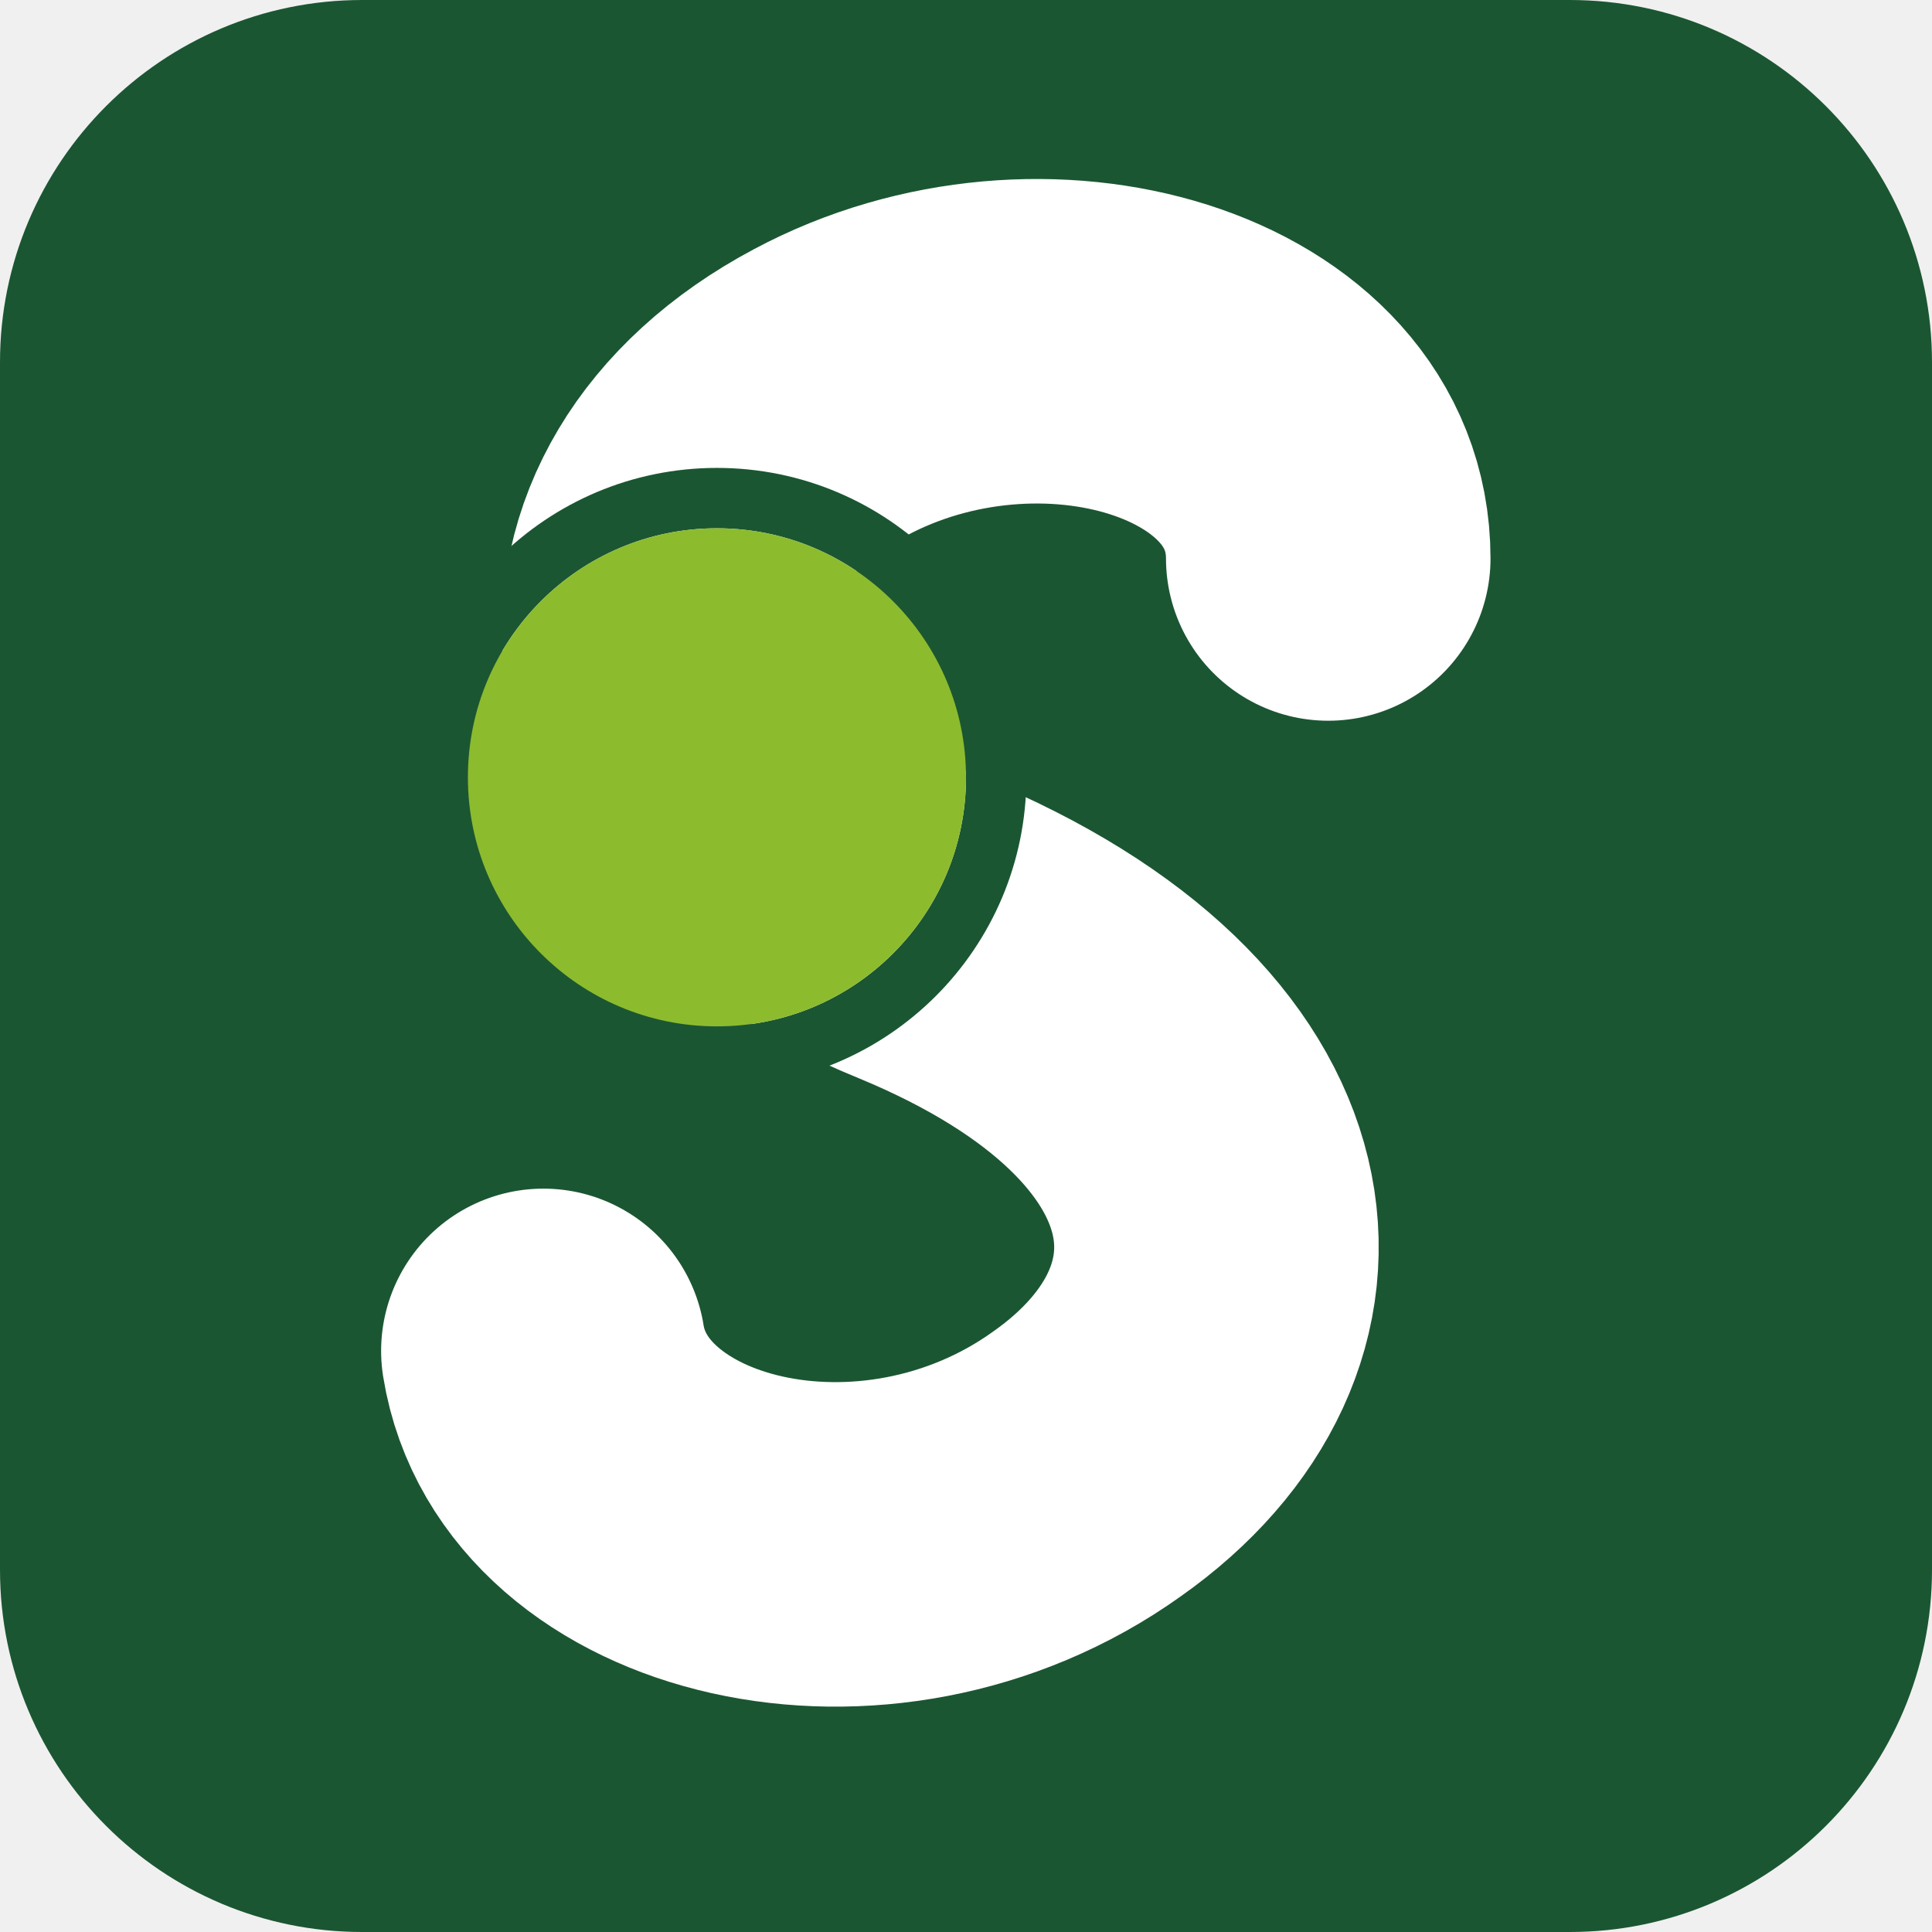
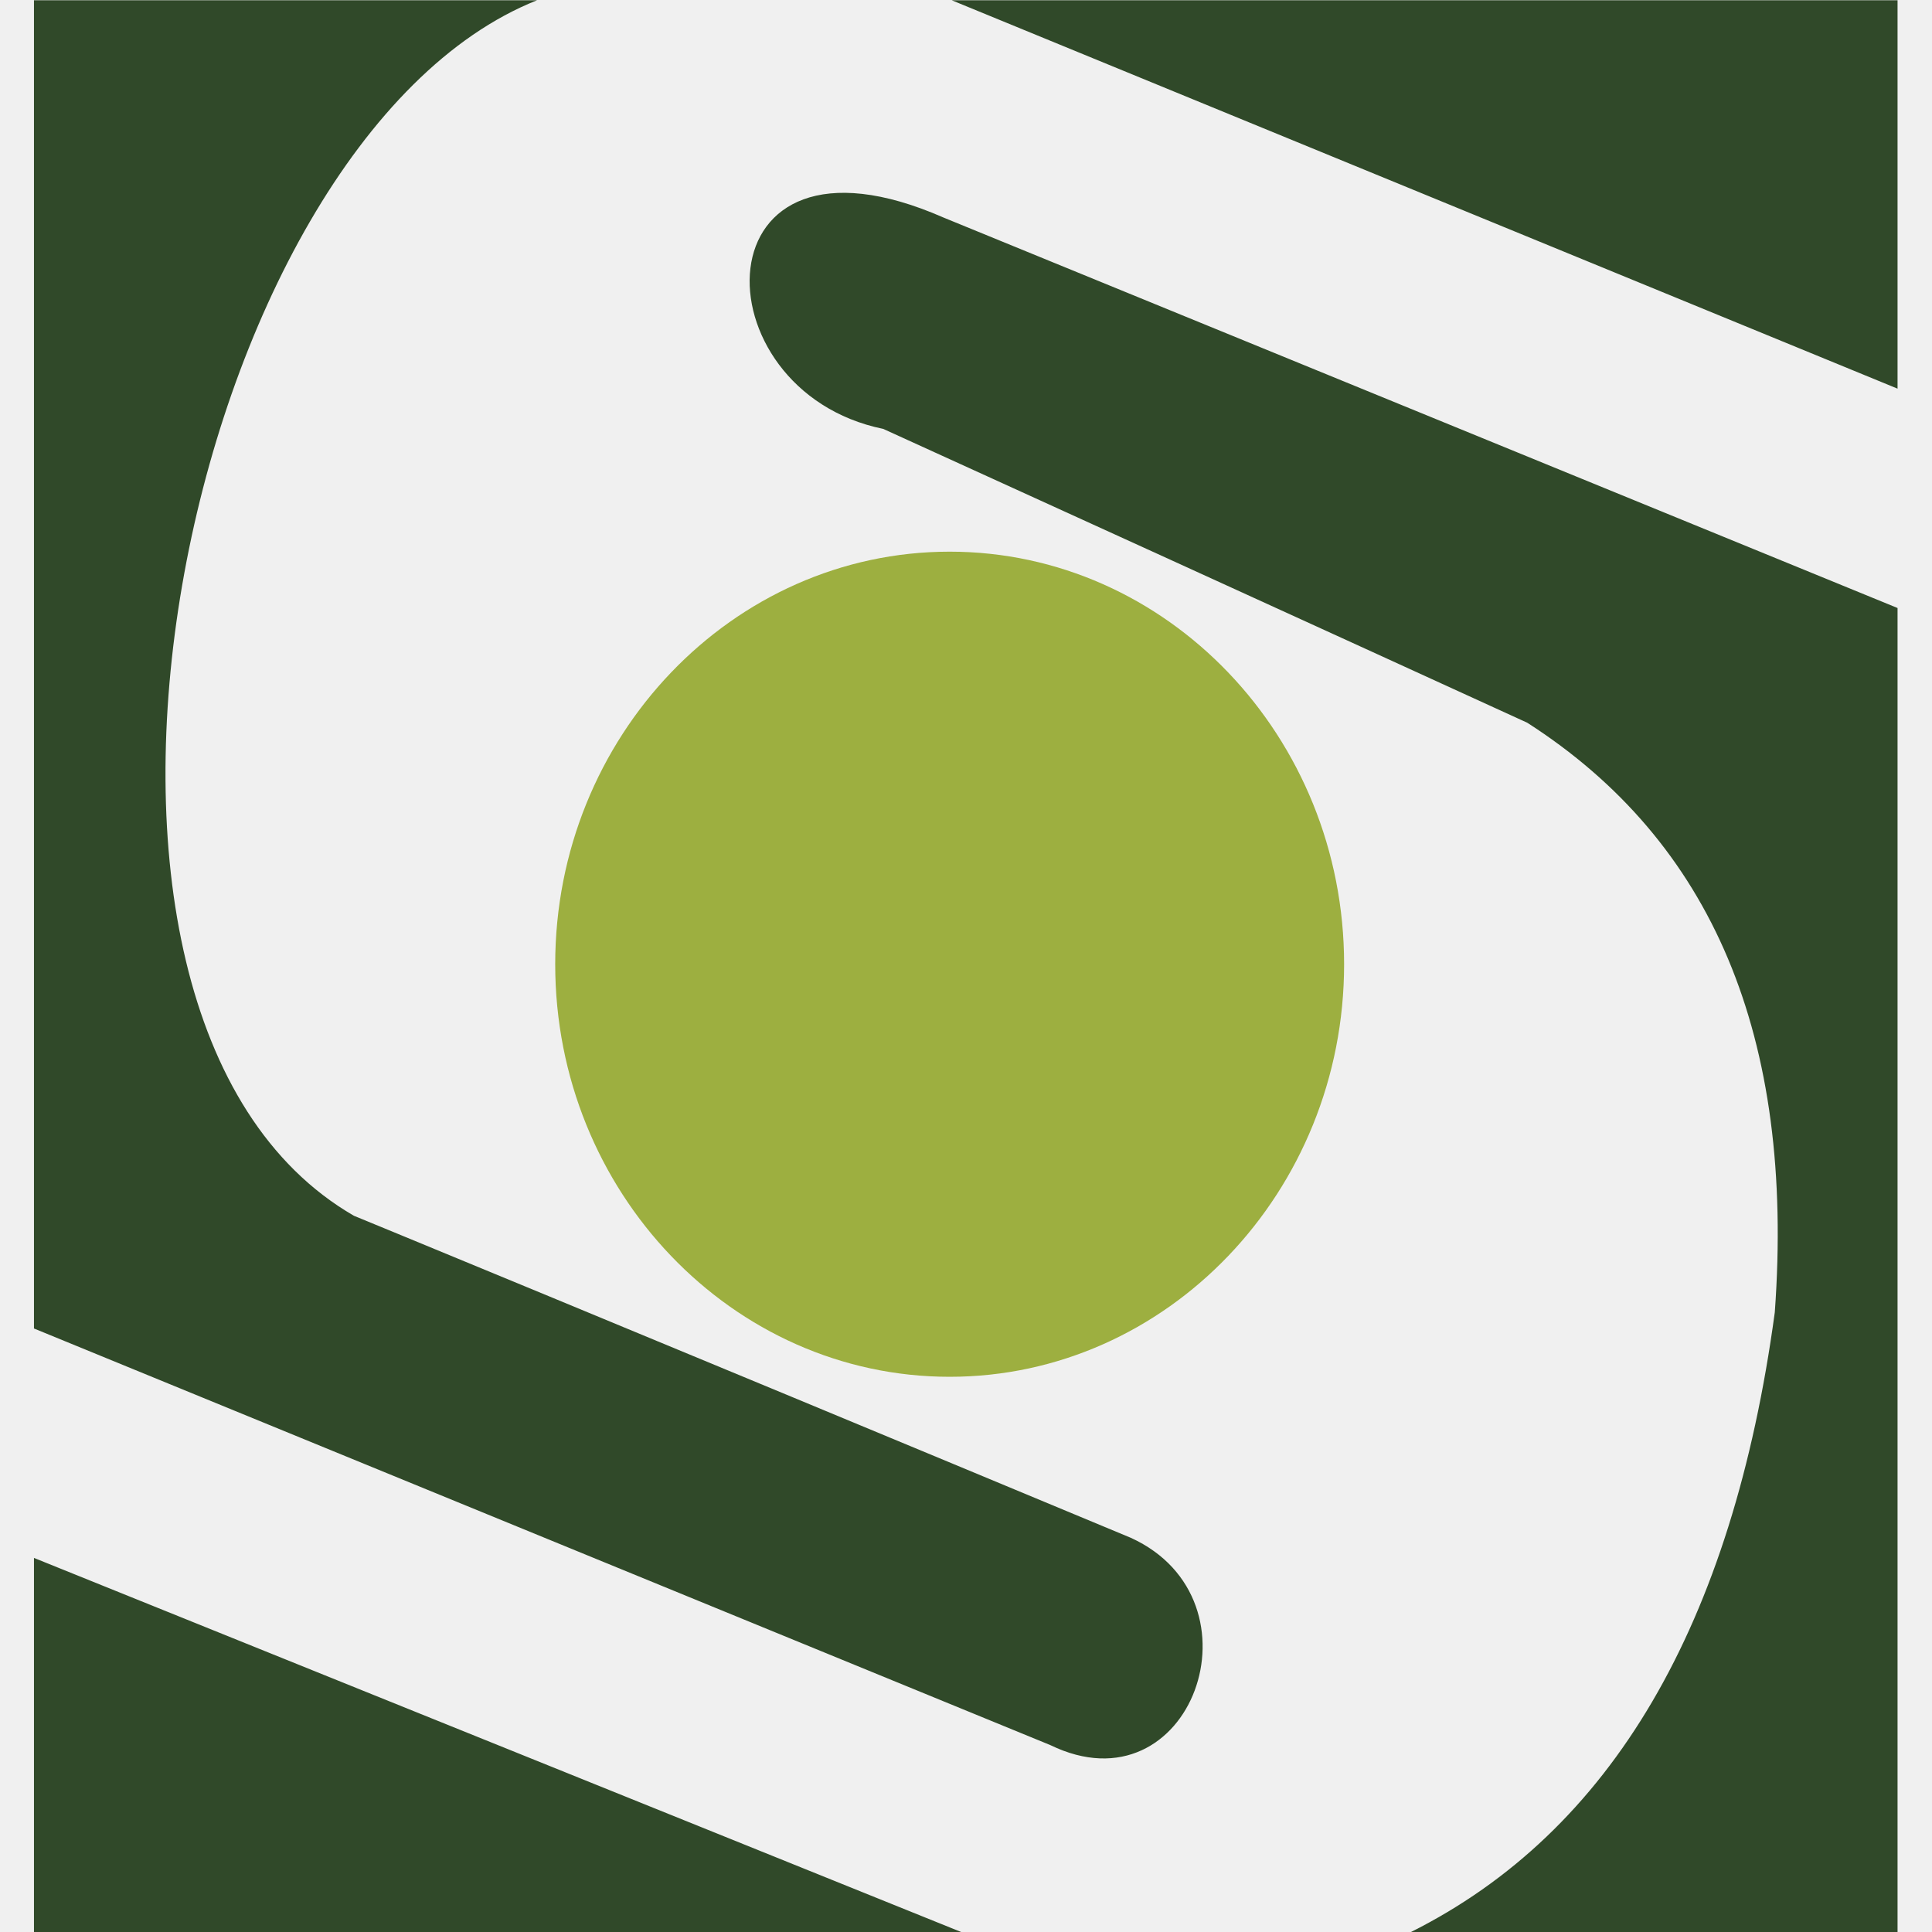
- <svg xmlns="http://www.w3.org/2000/svg" viewBox="0 0 512 512" width="512" height="512">
-   <rect width="512" height="512" rx="96" ry="96" fill="#1B5632" />
-   <path d="M 352 148 C 352 96, 276 74, 220 104 C 156 138, 160 212, 244 246 C 336 284, 342 350, 288 388 C 232 428, 152 408, 144 358" fill="none" stroke="#FFFFFF" stroke-width="86" stroke-linecap="round" />
-   <circle cx="190" cy="206" r="74" fill="none" stroke="#1B5632" stroke-width="16" />
-   <circle cx="190" cy="206" r="66" fill="#8CBB2E" />
+ <svg xmlns="http://www.w3.org/2000/svg" version="1.1" id="Camada_1" x="0px" y="0px" viewBox="-1.688 1.188 96 96" style="enable-background:new 0 0 262 97.6;" xml:space="preserve">
+   <path fill="none" stroke="#424243" stroke-width="8.900000e-002" stroke-miterlimit="22.926" d="M104.5,85.6c0,2.5,0.6,4.5,1.6,6.2c1,1.6,2.3,2.8,3.8,3.7c1.5,0.8,3,1.4,4.6,1.7c1.5,0.3,2.8,0.4,4,0.4  c1.9,0,3.7-0.2,5.4-0.6s3.3-1.1,4.7-2c1.4-0.9,2.5-2.1,3.3-3.6c0.8-1.5,1.3-3.3,1.3-5.3c0-1.5-0.2-2.7-0.7-3.8c-0.5-1.1-1.2-2-2-2.7  c-0.8-0.7-1.8-1.3-2.8-1.8c-1-0.5-2.2-0.9-3.5-1.3c-0.5-0.2-1.5-0.4-2.9-0.7c-2.2-0.6-3.8-1.1-4.8-1.5c-1-0.5-1.5-1.1-1.6-1.9  c0-0.8,0.4-1.4,1.1-1.8c0.7-0.3,1.5-0.5,2.4-0.5c0.5,0,1.1,0.1,1.6,0.2c0.5,0.1,1,0.4,1.3,0.6c0.8,0.6,1.2,1.3,1.2,2.2  c0,0,0,0.1,0,0.2v0.2h9.3c-0.1-2-0.5-3.6-1.2-5c-0.7-1.4-1.7-2.5-2.9-3.4c-1.2-0.9-2.6-1.5-4.2-1.9c-1.5-0.4-3.2-0.6-5-0.6  c-1.7,0-3.3,0.2-4.8,0.7c-1.5,0.4-2.9,1.1-4.1,2c-1.2,0.9-2.2,2.1-2.9,3.5c-0.7,1.4-1,3-1,4.9c0,1.5,0.3,2.8,0.9,3.9  c0.6,1.1,1.3,2,2.3,2.6c1,0.7,1.9,1.2,3,1.6c1,0.4,2.4,0.8,4.1,1.4l0.5,0.1c1.5,0.4,2.7,0.8,3.5,1.1s1.5,0.6,2,0.8  c0.5,0.3,0.8,0.5,1,0.8c0.2,0.3,0.3,0.7,0.3,1.1c0,0.6-0.1,1.1-0.4,1.5c-0.3,0.4-0.6,0.7-1,0.9c-0.4,0.2-0.9,0.4-1.3,0.5  c-0.5,0.1-0.9,0.1-1.4,0.1c-1.1,0-2.1-0.2-2.9-0.5c-0.8-0.4-1.4-1-1.8-1.9c-0.2-0.7-0.4-1.4-0.4-2.2H104.5z" />
+   <path fill="#304929" d="M134,96.8h9.9l1.4-4.8h10.1l1.3,4.8H167l-11.6-33.3h-9.6L134,96.8z M147.5,84.9l3.1-10.3h0.1l2.9,10.3H147.5z" />
+   <polygon fill="#304929" points="169.5,96.8 179.3,96.8 179.3,84.1 192,84.1 192,76.1 179.3,76.1 179.3,72 194.1,72 194.1,63.4   169.5,63.4 " />
+   <path fill="#304929" d="M207,71.4h4.6c1.8,0,3,0.3,3.8,0.8c0.7,0.5,1.1,1.4,1.1,2.5c0,0.7-0.1,1.3-0.4,1.8c-0.3,0.4-0.6,0.8-1,1  c-0.4,0.2-0.9,0.4-1.3,0.4c-0.5,0.1-1,0.1-1.6,0.1H207V71.4z M197.2,96.8h9.8V85.1h5.2c0.9,0,1.7,0.2,2.2,0.5c0.6,0.4,1,0.8,1.3,1.4  c0.3,0.6,0.5,1.2,0.6,1.9c0.1,0.7,0.2,1.5,0.3,2.6v0c0.2,2.1,0.4,3.9,0.8,5.1h9.8c-0.3-0.6-0.6-1.3-0.7-2.4c-0.1-1-0.2-2.2-0.3-3.7  c0-0.5-0.1-0.9-0.1-1.1c-0.2-2.1-0.7-3.9-1.5-5.3c-0.8-1.4-1.9-2.4-3.2-3c1.5-0.6,2.7-1.7,3.5-3.2c0.8-1.6,1.2-3.3,1.2-5.1  c0-3-1-5.4-3-7c-2-1.7-4.5-2.5-7.4-2.5h-18.7V96.8z" />
+   <path fill="#304929" d="M229,96.8h9.9l1.4-4.8h10.1l1.3,4.8H262l-11.6-33.3h-9.6L229,96.8z M242.5,84.9l3.1-10.3h0.1l2.9,10.3H242.5z" />
+   <g>
+     <path fill-rule="evenodd" clip-rule="evenodd" fill="#304929" d="M0,97.2V78.6l46.1,18.6H0z M92.6,31.4v65.8H68.4c10-5,16-15.3,18.1-30.8c1-13.7-3.1-23.4-12.3-29.3   c0,0-10.7-4.9-32-14.6c-9.3-1.9-9.3-15.9,3-10.5L92.6,31.4z M45.6,1.2h47v19.3L45.6,1.2z M0,1.2h25c-17.6,7-26.4,50.4-9.1,60.4   c0,0,12.9,5.3,38.6,16c6.8,3.1,3,13.7-4,10.3L0,67.2V1.2z" />
+     <path fill-rule="evenodd" clip-rule="evenodd" fill="#9DAF40" d="M45.5,28.6c10.8,0,19.6,9.2,19.6,20.5c0,11.3-8.8,20.5-19.6,20.5c-10.8,0-19.6-9.2-19.6-20.5   C25.9,37.8,34.7,28.6,45.5,28.6" />
+     <path fill="#9DAF40" d="M120.4,14.7h8.7c1.8,0,3.2,0.3,4.2,0.9c1,0.6,1.5,1.6,1.5,2.9c0,1.7-0.5,2.9-1.4,3.6c-0.9,0.7-2.3,1-4.2,1   h-8.7V14.7z M104,57.3h30.3c2.4,0,4.7-0.4,7-1.1c2.2-0.7,4.3-1.8,6-3.3c1.8-1.4,3.2-3.2,4.2-5.4c1-2.1,1.5-4.6,1.5-7.3   c0-3.8-0.9-6.8-2.6-9.1c-1.7-2.2-4-3.9-6.7-4.9c2.1-1.3,3.8-2.7,4.9-4.4c1.1-1.7,1.7-3.9,1.7-6.5c0-1.6-0.2-3.2-0.7-4.8   c-0.5-1.6-1.4-3.1-2.6-4.5c-1.2-1.4-3-2.5-5.3-3.4c-2.3-0.9-5.1-1.3-8.4-1.3H104V57.3z M120.4,33.6h10.3c3.8,0,5.8,1.7,5.8,5.1   c0,2-0.6,3.4-1.8,4.2c-1.2,0.8-2.7,1.2-4.7,1.2h-9.7V33.6z" />
+     <path fill="#9DAF40" d="M171,29.3c0-2.9,0.3-5.4,1-7.4c0.7-2,1.5-3.6,2.6-4.8c1.1-1.1,2.2-2,3.4-2.4c1.2-0.5,2.4-0.7,3.6-0.7   c1.2,0,2.4,0.2,3.6,0.7c1.2,0.5,2.3,1.3,3.4,2.4c1.1,1.1,1.9,2.7,2.6,4.8c0.7,2,1,4.5,1,7.4c0,2.9-0.3,5.4-1,7.4   c-0.7,2-1.6,3.6-2.6,4.8c-1.1,1.2-2.2,2-3.4,2.4c-1.2,0.5-2.4,0.7-3.6,0.7c-1.2,0-2.4-0.2-3.6-0.7c-1.2-0.5-2.3-1.3-3.4-2.4   c-1.1-1.1-1.9-2.7-2.6-4.8C171.3,34.7,171,32.2,171,29.3 M154.5,29.3c0,4.2,0.6,8.2,1.9,11.8c1.3,3.6,3.1,6.7,5.5,9.3   c2.4,2.6,5.3,4.6,8.6,6.1c3.3,1.4,7,2.2,11,2.2c4,0,7.7-0.7,11-2.2c3.3-1.4,6.2-3.5,8.6-6.1c2.4-2.6,4.2-5.7,5.5-9.3   c1.3-3.6,1.9-7.5,1.9-11.8c0-4.2-0.6-8.2-1.9-11.8c-1.3-3.6-3.1-6.7-5.5-9.3c-2.4-2.6-5.3-4.6-8.6-6.1c-3.3-1.4-7-2.2-11-2.2   c-4,0-7.7,0.7-11,2.2c-3.3,1.4-6.2,3.5-8.6,6.1c-2.4,2.6-4.2,5.7-5.5,9.3C155.2,21.2,154.5,25.1,154.5,29.3" />
+     <path fill="#9DAF40" d="M206.6,57.3h16.6l2.4-8h17l2.2,8h17.1l-19.5-56h-16.1L206.6,57.3z M229.2,37.3l5.2-17.2h0.1l4.8,17.2H229.2z" />
+     <path fill="#304929" d="M104.5,85.6c0,2.5,0.6,4.5,1.6,6.2c1,1.6,2.3,2.8,3.8,3.7c1.5,0.8,3,1.4,4.6,1.7c1.5,0.3,2.8,0.4,4,0.4   c1.9,0,3.7-0.2,5.4-0.6s3.3-1.1,4.7-2c1.4-0.9,2.5-2.1,3.3-3.6c0.8-1.5,1.3-3.3,1.3-5.3c0-1.5-0.2-2.7-0.7-3.8   c-0.5-1.1-1.2-2-2-2.7c-0.8-0.7-1.8-1.3-2.8-1.8c-1-0.5-2.2-0.9-3.5-1.3c-0.5-0.2-1.5-0.4-2.9-0.7c-2.2-0.6-3.8-1.1-4.8-1.5   c-1-0.5-1.5-1.1-1.6-1.9c0-0.8,0.4-1.4,1.1-1.8c0.7-0.3,1.5-0.5,2.4-0.5c0.5,0,1.1,0.1,1.6,0.2c0.5,0.1,1,0.4,1.3,0.6   c0.8,0.6,1.2,1.3,1.2,2.2c0,0,0,0.1,0,0.2v0.2h9.3c-0.1-2-0.5-3.6-1.2-5c-0.7-1.4-1.7-2.5-2.9-3.4c-1.2-0.9-2.6-1.5-4.2-1.9   c-1.5-0.4-3.2-0.6-5-0.6c-1.7,0-3.3,0.2-4.8,0.7c-1.5,0.4-2.9,1.1-4.1,2c-1.2,0.9-2.2,2.1-2.9,3.5c-0.7,1.4-1,3-1,4.9   c0,1.5,0.3,2.8,0.9,3.9c0.6,1.1,1.3,2,2.3,2.6c1,0.7,1.9,1.2,3,1.6c1,0.4,2.4,0.8,4.1,1.4l0.5,0.1c1.5,0.4,2.7,0.8,3.5,1.1   s1.5,0.6,2,0.8c0.5,0.3,0.8,0.5,1,0.8c0.2,0.3,0.3,0.7,0.3,1.1c0,0.6-0.1,1.1-0.4,1.5c-0.3,0.4-0.6,0.7-1,0.9   c-0.4,0.2-0.9,0.4-1.3,0.5c-0.5,0.1-0.9,0.1-1.4,0.1c-1.1,0-2.1-0.2-2.9-0.5c-0.8-0.4-1.4-1-1.8-1.9c-0.2-0.7-0.4-1.4-0.4-2.2   H104.5z" />
+     <path fill="none" stroke="#424243" stroke-width="8.900000e-002" stroke-miterlimit="22.926" d="M134,96.8h9.9l1.4-4.8h10.1l1.3,4.8H167l-11.6-33.3h-9.6L134,96.8z M147.5,84.9l3.1-10.3h0.1l2.9,10.3H147.5z" />
+     <polygon fill="none" stroke="#424243" stroke-width="8.900000e-002" stroke-miterlimit="22.926" points="169.5,96.8 179.3,96.8 179.3,84.1 192,84.1 192,76.1 179.3,76.1 179.3,72 194.1,72 194.1,63.4    169.5,63.4  " />
+     <path fill="none" stroke="#424243" stroke-width="8.900000e-002" stroke-miterlimit="22.926" d="M207,71.4h4.6c1.8,0,3,0.3,3.8,0.8c0.7,0.5,1.1,1.4,1.1,2.5c0,0.7-0.1,1.3-0.4,1.8c-0.3,0.4-0.6,0.8-1,1   c-0.4,0.2-0.9,0.4-1.3,0.4c-0.5,0.1-1,0.1-1.6,0.1H207V71.4z M197.2,96.8h9.8V85.1h5.2c0.9,0,1.7,0.2,2.2,0.5   c0.6,0.4,1,0.8,1.3,1.4c0.3,0.6,0.5,1.2,0.6,1.9c0.1,0.7,0.2,1.5,0.3,2.6v0c0.2,2.1,0.4,3.9,0.8,5.1h9.8c-0.3-0.6-0.6-1.3-0.7-2.4   c-0.1-1-0.2-2.2-0.3-3.7c0-0.5-0.1-0.9-0.1-1.1c-0.2-2.1-0.7-3.9-1.5-5.3c-0.8-1.4-1.9-2.4-3.2-3c1.5-0.6,2.7-1.7,3.5-3.2   c0.8-1.6,1.2-3.3,1.2-5.1c0-3-1-5.4-3-7c-2-1.7-4.5-2.5-7.4-2.5h-18.7V96.8z" />
+     <path fill="none" stroke="#424243" stroke-width="8.900000e-002" stroke-miterlimit="22.926" d="M229,96.8h9.9l1.4-4.8h10.1l1.3,4.8H262l-11.6-33.3h-9.6L229,96.8z M242.5,84.9l3.1-10.3h0.1l2.9,10.3H242.5z" />
+   </g>
</svg>
